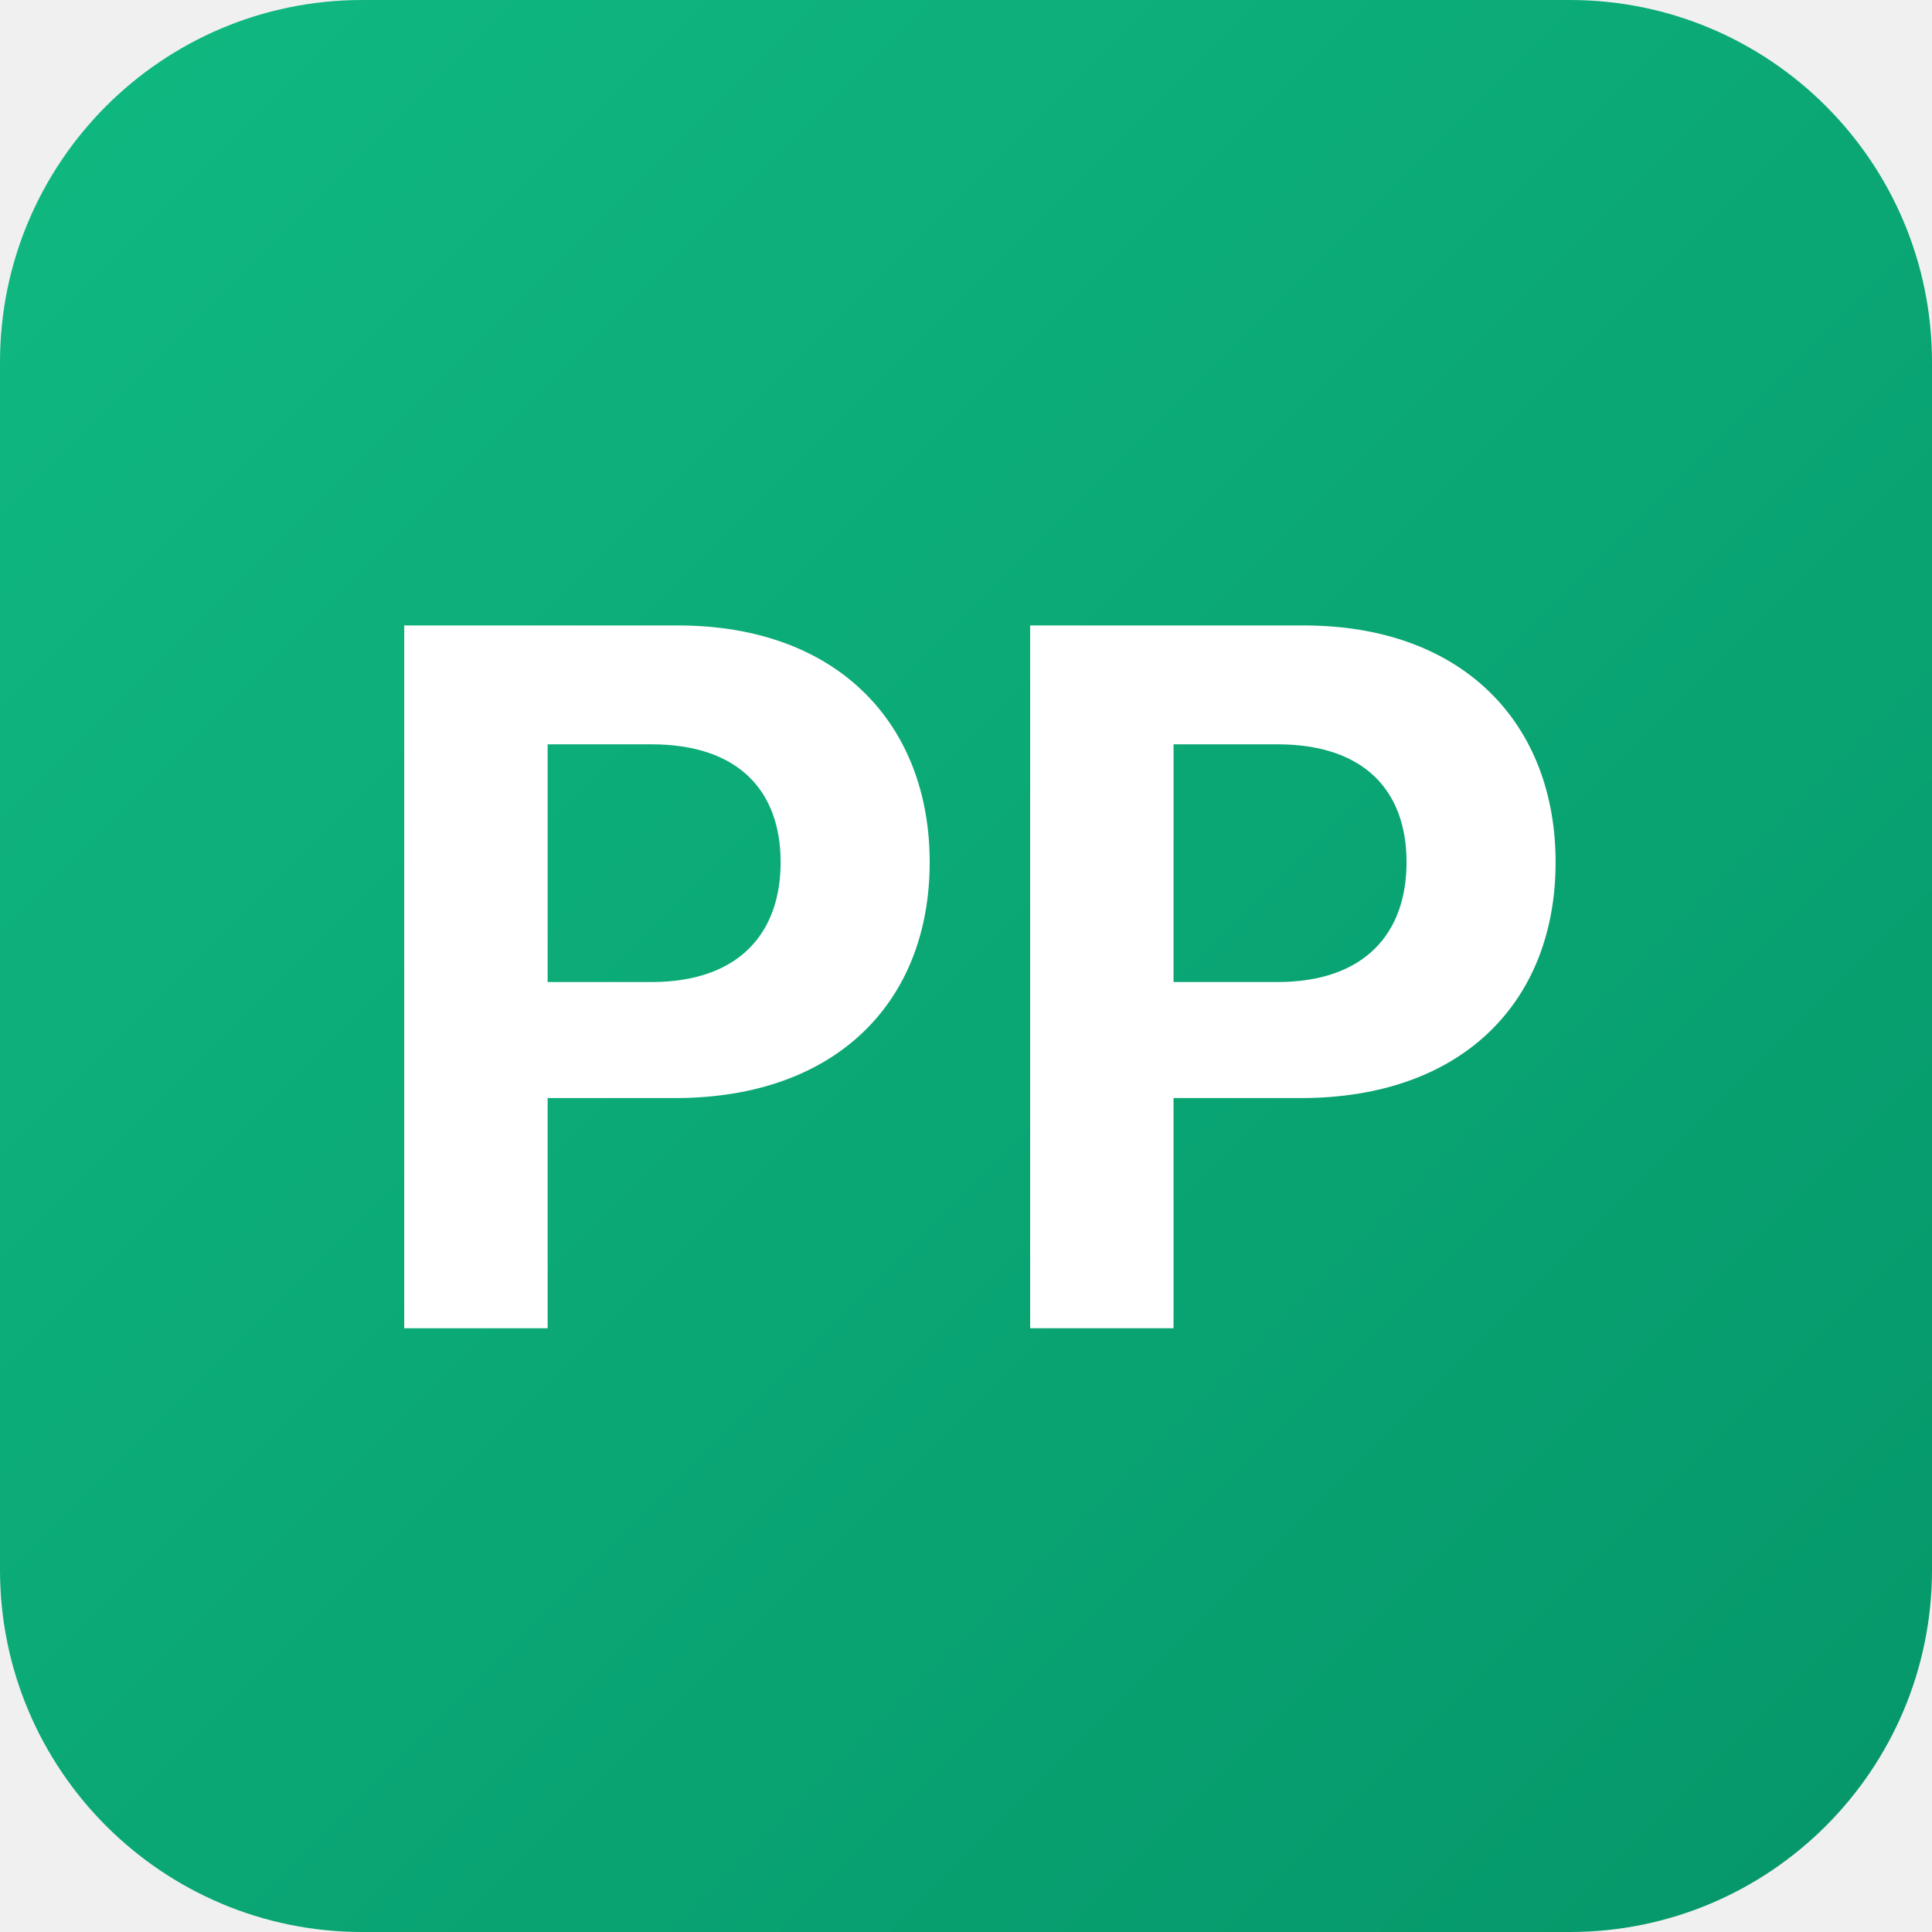
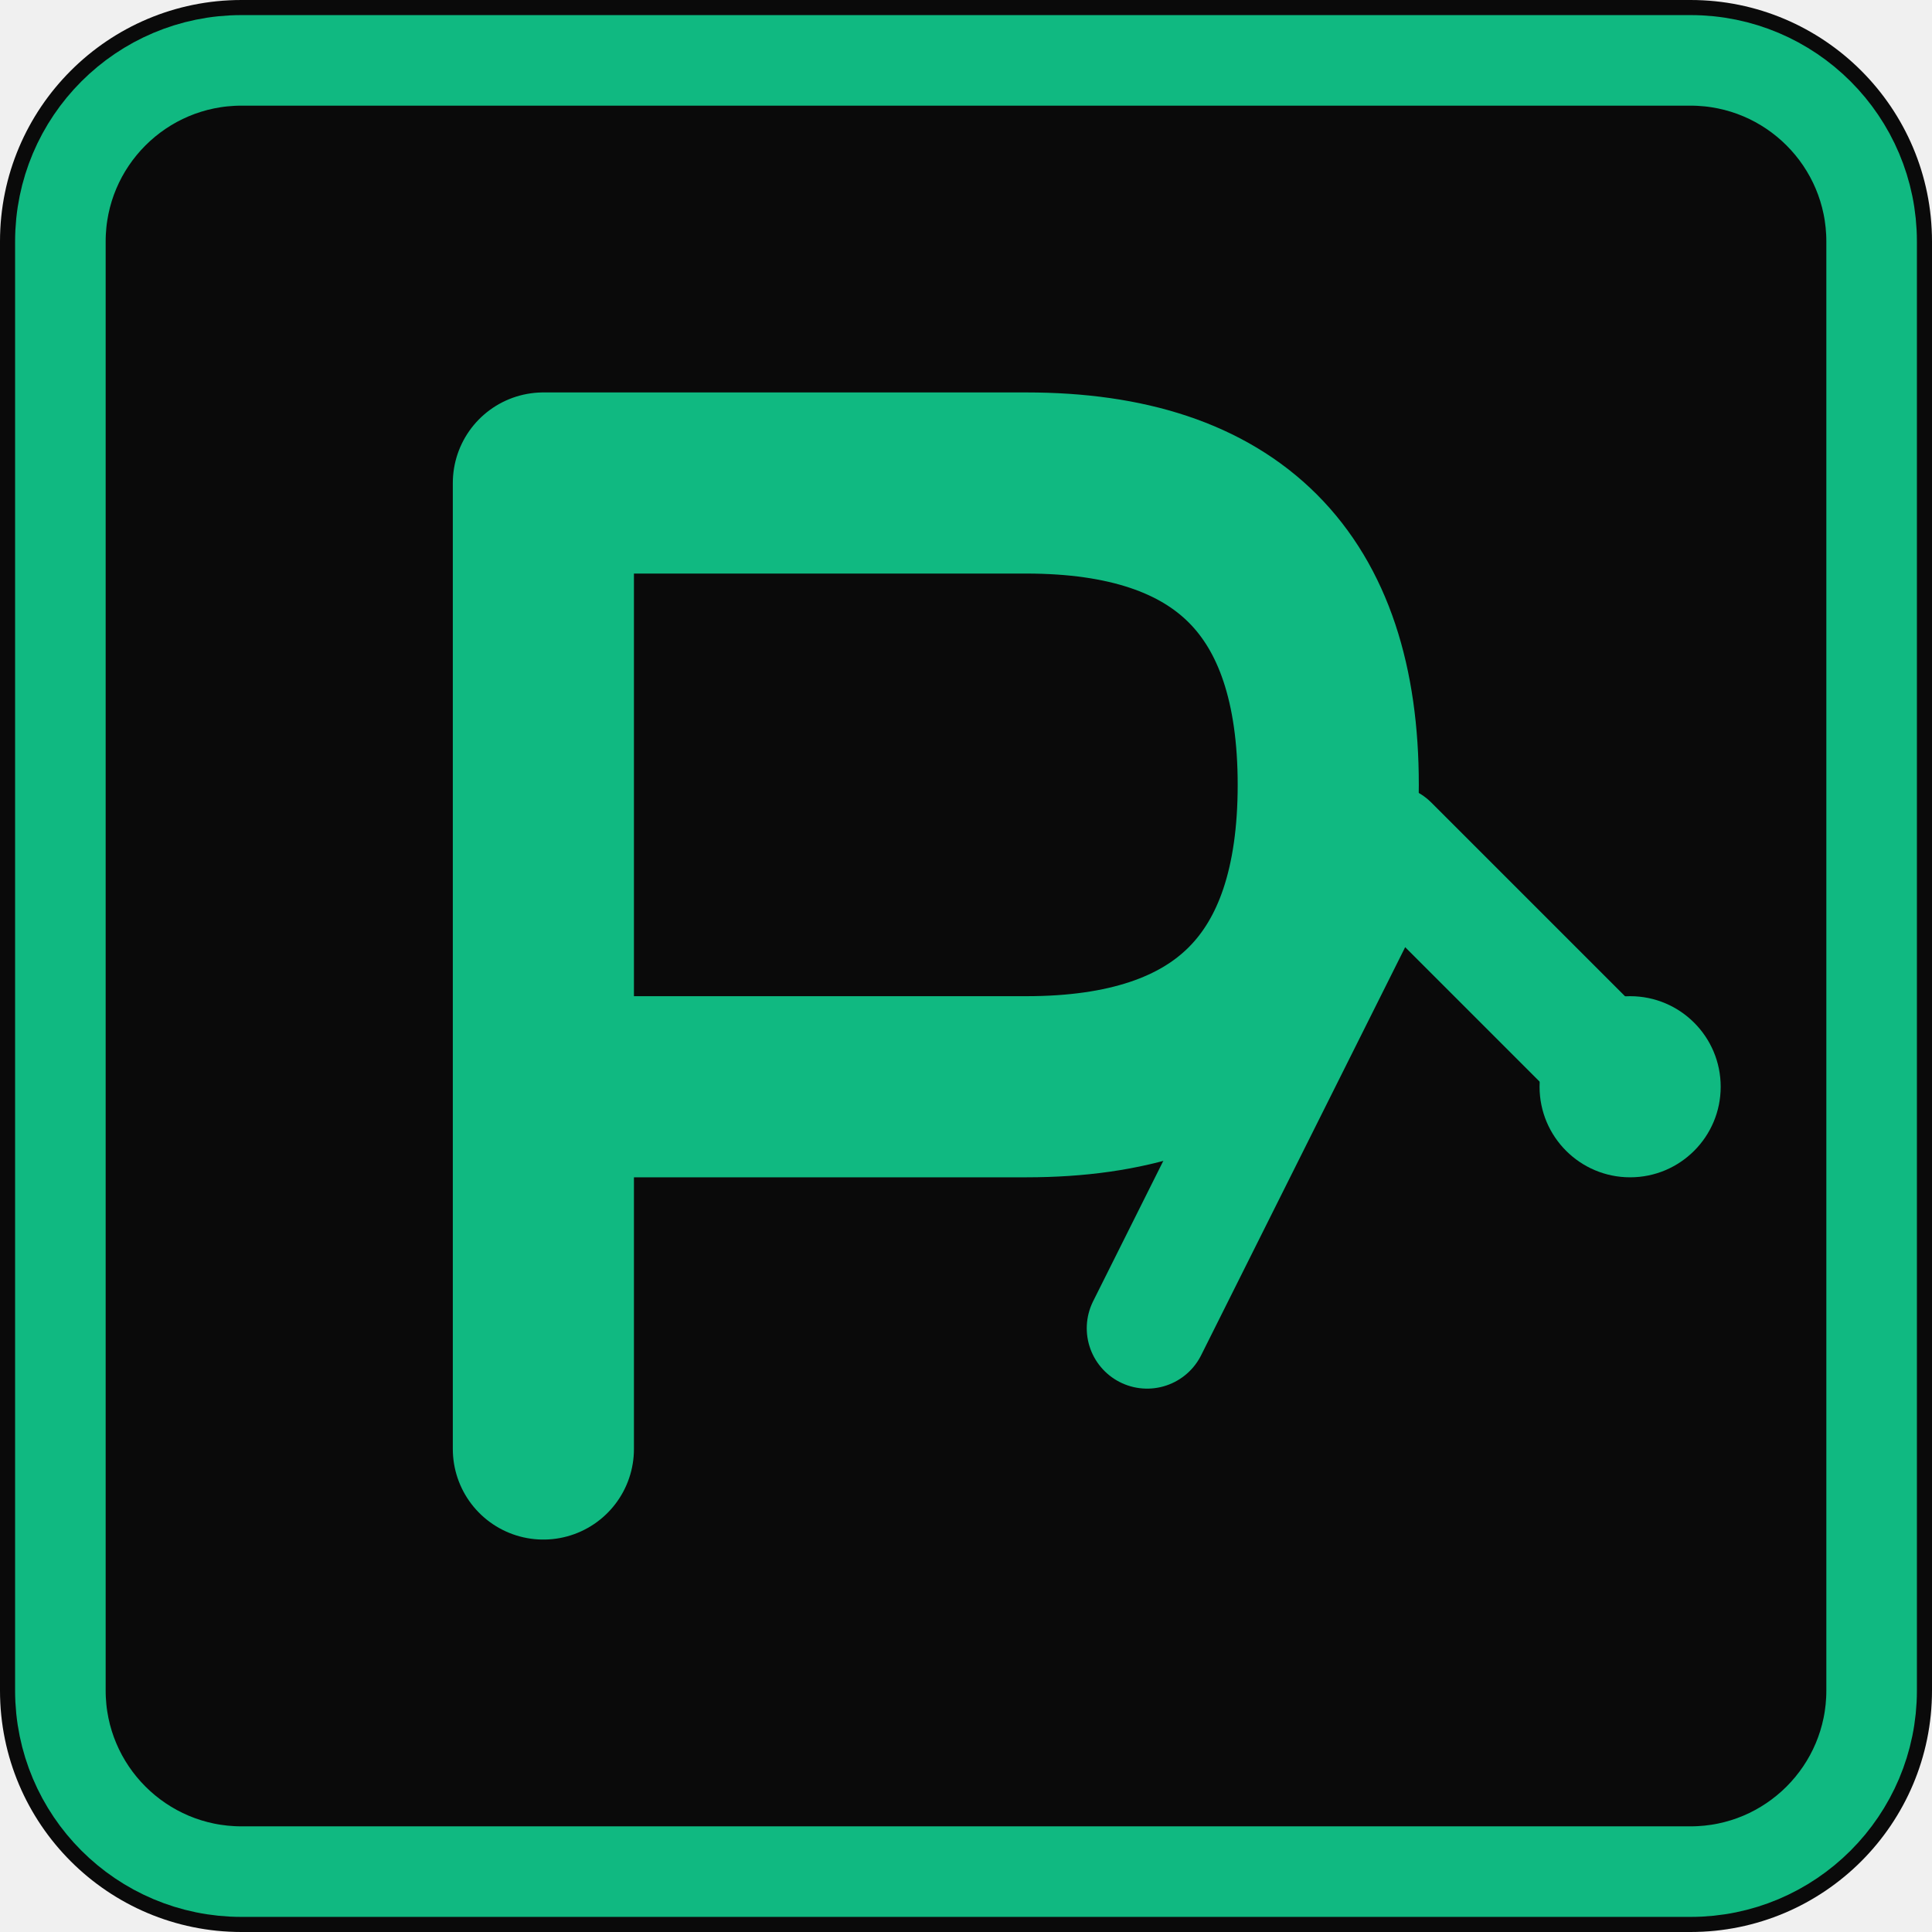
<svg xmlns="http://www.w3.org/2000/svg" viewBox="0 0 32 32">
-   <defs>
-     <linearGradient id="grad" x1="0%" y1="0%" x2="100%" y2="100%">
-       <stop offset="0%" style="stop-color:#10B981;stop-opacity:1" />
-       <stop offset="100%" style="stop-color:#059669;stop-opacity:1" />
-     </linearGradient>
-   </defs>
-   <rect width="32" height="32" rx="6" fill="url(#grad)" />
-   <text x="16" y="22" font-family="system-ui, -apple-system, sans-serif" font-size="16" font-weight="bold" fill="white" text-anchor="middle">PP</text>
+   <rect width="32" height="32" rx="4" fill="#0a0a0a" />
+   <rect x="1" y="1" width="30" height="30" rx="3" fill="none" stroke="#10B981" stroke-width="1.5" />
+   <path d="M9 8 L9 24 M9 8 L17 8 Q22 8 22 13 Q22 18 17 18 L9 18" fill="none" stroke="#10B981" stroke-width="3" stroke-linecap="round" stroke-linejoin="round" />
+   <path d="M19 22 L23 14 L27 18" fill="none" stroke="#10B981" stroke-width="2" stroke-linecap="round" stroke-linejoin="round" />
+   <circle cx="27" cy="18" r="1.5" fill="#10B981" />
</svg>
